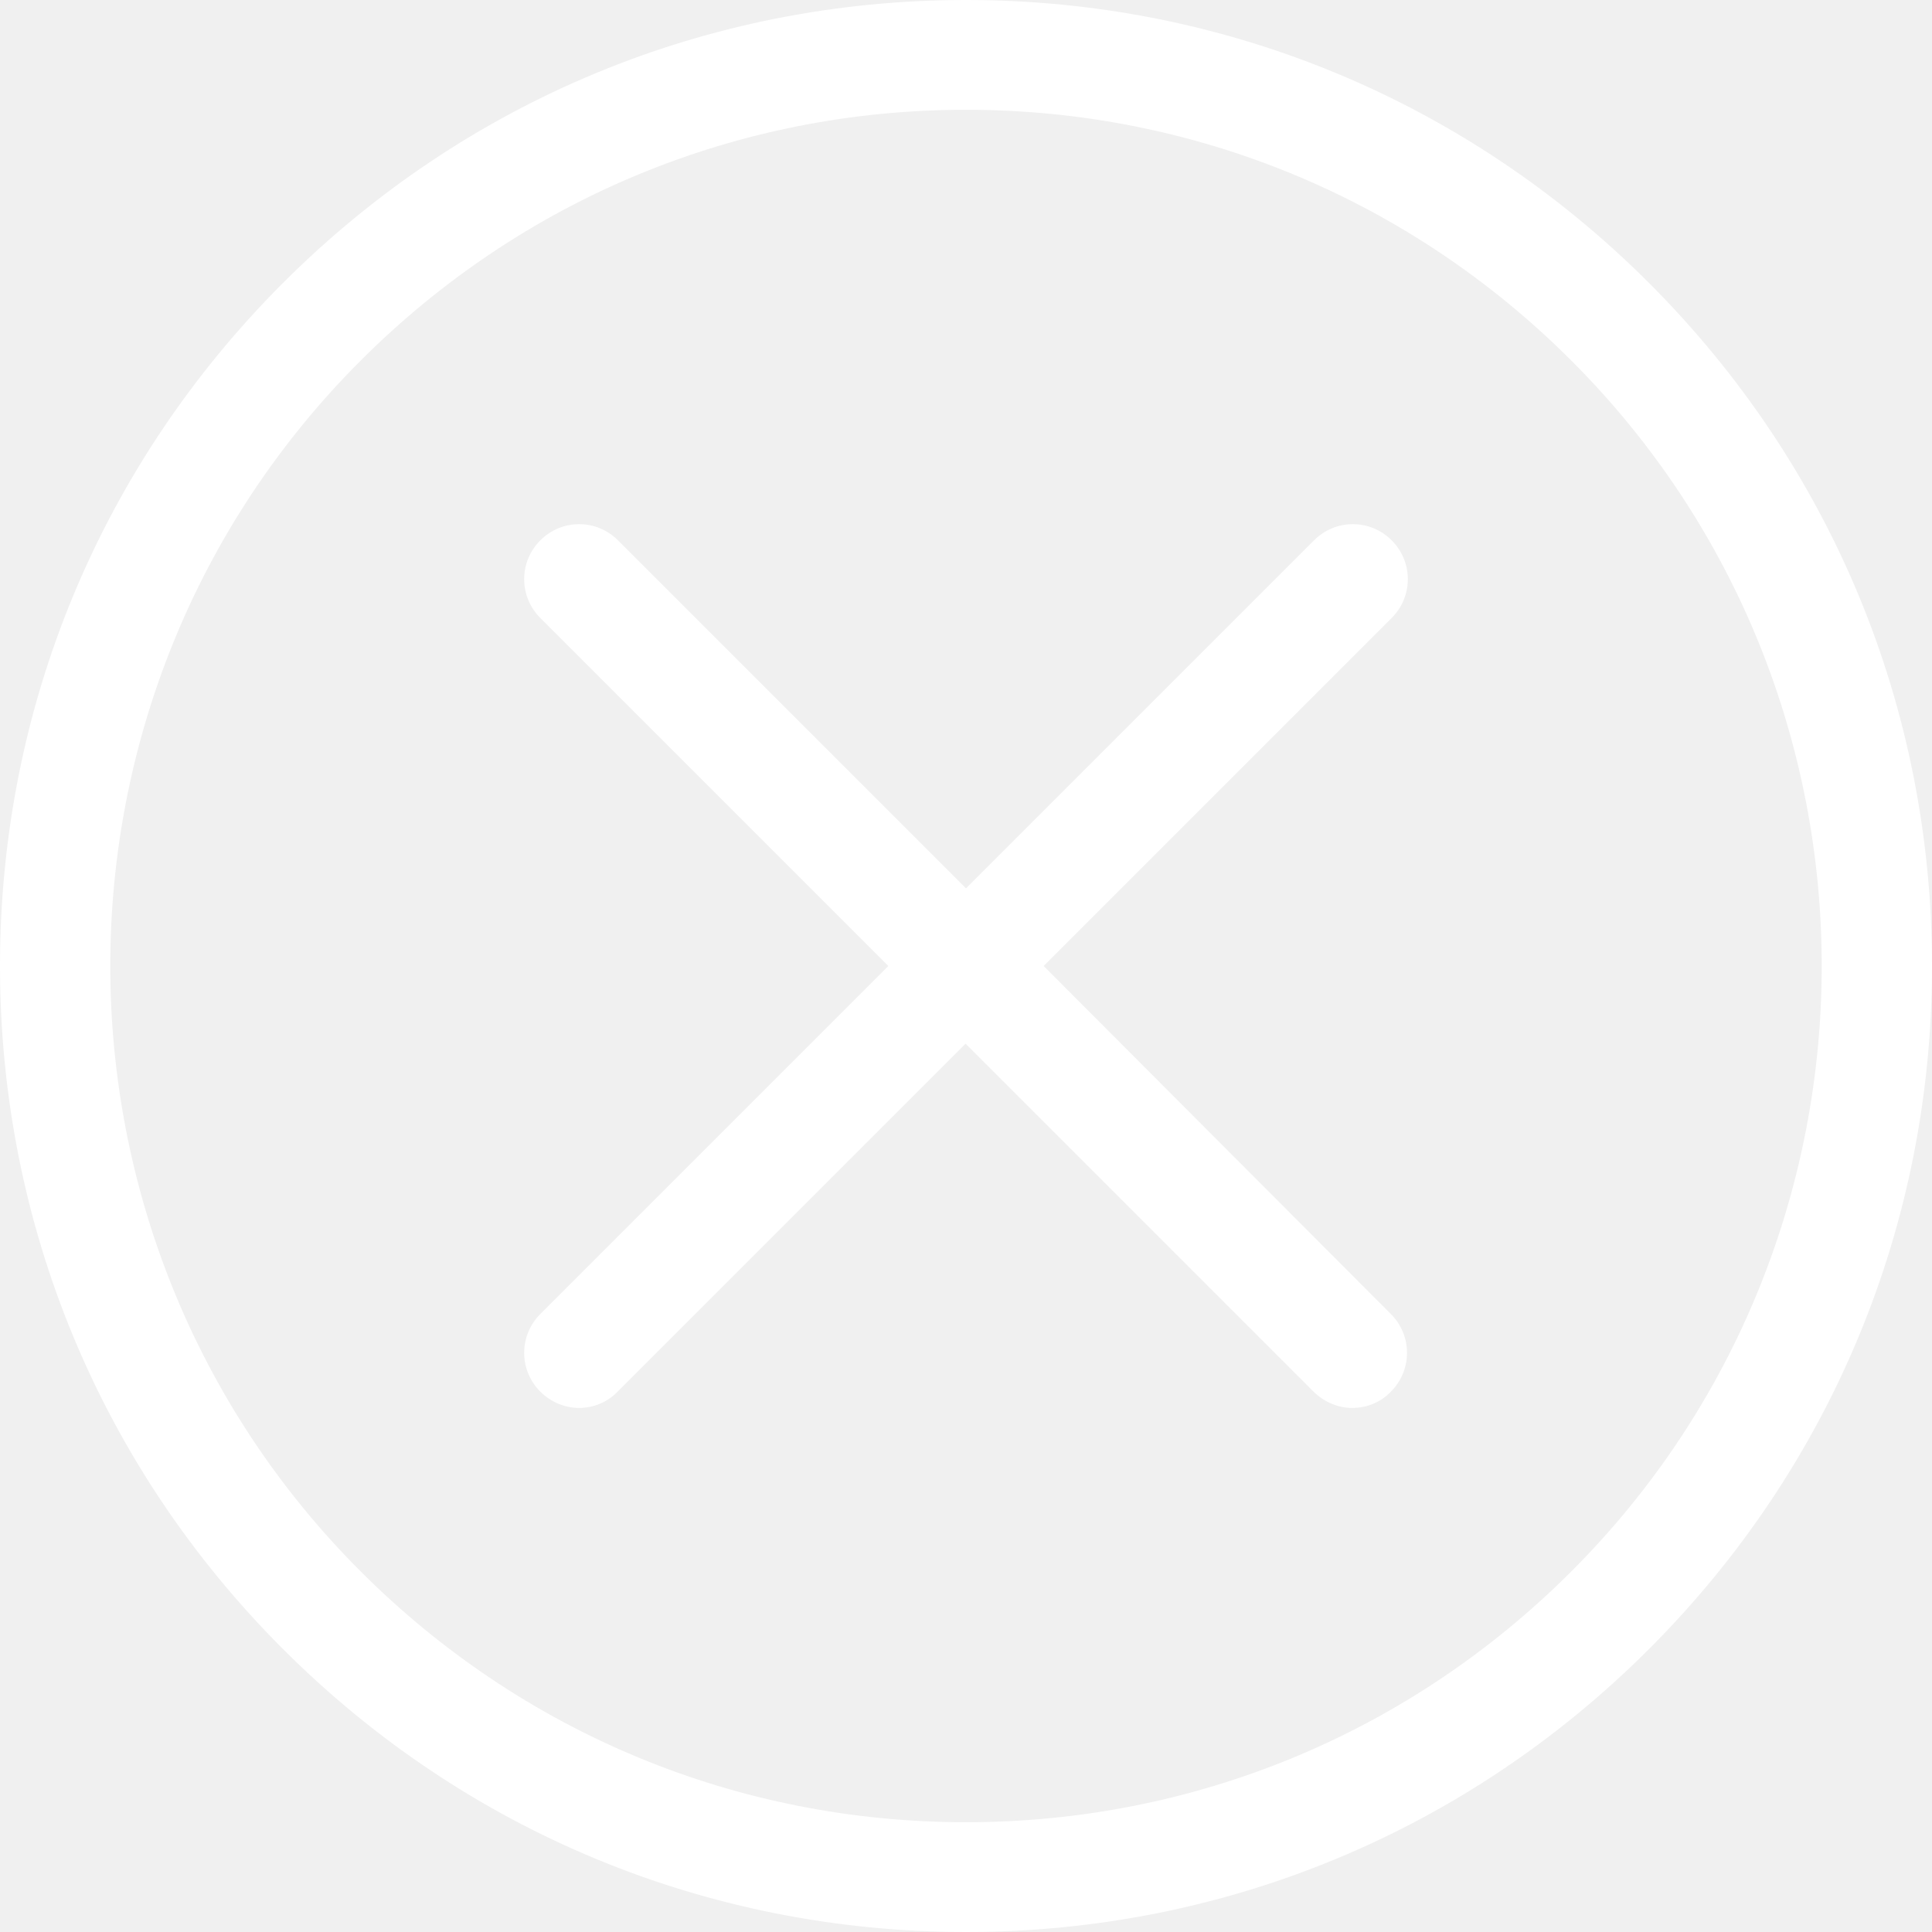
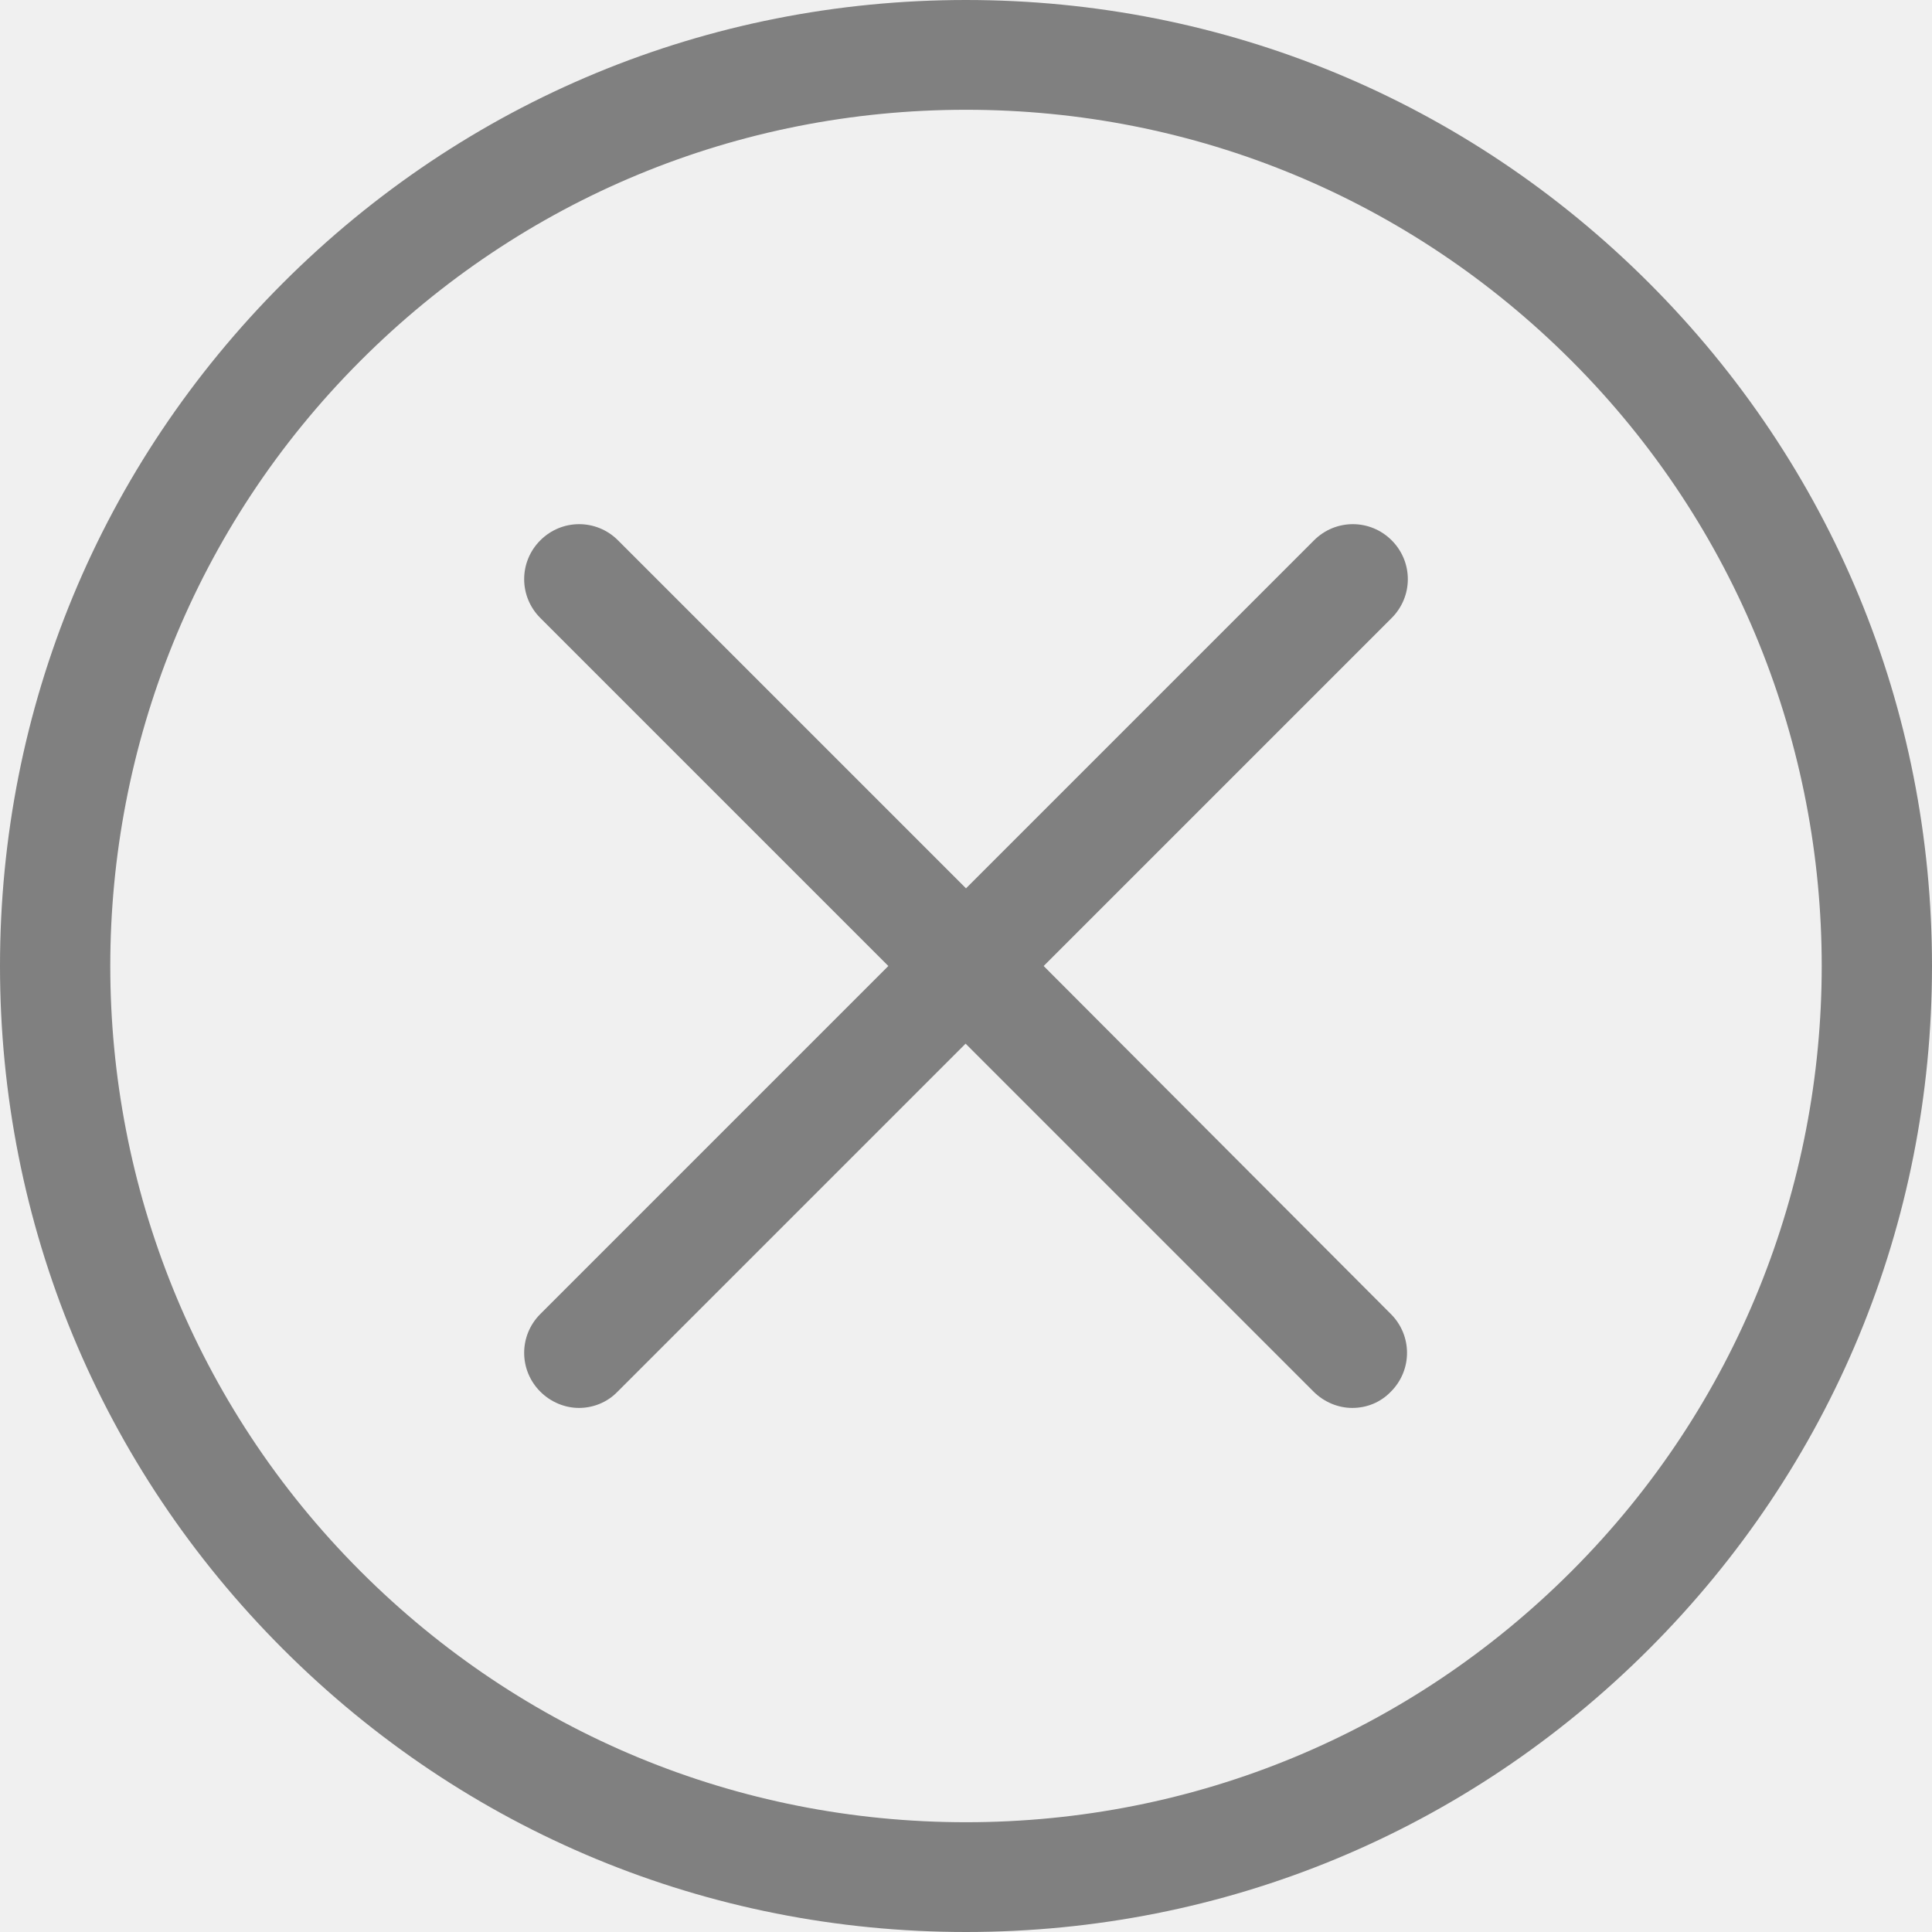
<svg xmlns="http://www.w3.org/2000/svg" version="1.1" id="Capa_1" x="0px" y="0px" viewBox="0 0 475.2 475.2" style="enable-background:new 0 0 475.2 475.2;" xml:space="preserve" width="512px" height="512px">
  <g>
    <g>
-       <path d="M405.6,69.6C360.7,24.7,301.1,0,237.6,0s-123.1,24.7-168,69.6S0,174.1,0,237.6s24.7,123.1,69.6,168s104.5,69.6,168,69.6    s123.1-24.7,168-69.6s69.6-104.5,69.6-168S450.5,114.5,405.6,69.6z M386.5,386.5c-39.8,39.8-92.7,61.7-148.9,61.7    s-109.1-21.9-148.9-61.7c-82.1-82.1-82.1-215.7,0-297.8C128.5,48.9,181.4,27,237.6,27s109.1,21.9,148.9,61.7    C468.6,170.8,468.6,304.4,386.5,386.5z" fill="#FFFFFF" />
-       <path d="M342.3,132.9c-5.3-5.3-13.8-5.3-19.1,0l-85.6,85.6L152,132.9c-5.3-5.3-13.8-5.3-19.1,0c-5.3,5.3-5.3,13.8,0,19.1    l85.6,85.6l-85.6,85.6c-5.3,5.3-5.3,13.8,0,19.1c2.6,2.6,6.1,4,9.5,4s6.9-1.3,9.5-4l85.6-85.6l85.6,85.6c2.6,2.6,6.1,4,9.5,4    c3.5,0,6.9-1.3,9.5-4c5.3-5.3,5.3-13.8,0-19.1l-85.4-85.6l85.6-85.6C347.6,146.7,347.6,138.2,342.3,132.9z" fill="#FFFFFF" />
+       <path d="M405.6,69.6C360.7,24.7,301.1,0,237.6,0s-123.1,24.7-168,69.6S0,174.1,0,237.6s24.7,123.1,69.6,168s104.5,69.6,168,69.6    s123.1-24.7,168-69.6s69.6-104.5,69.6-168S450.5,114.5,405.6,69.6z M386.5,386.5c-39.8,39.8-92.7,61.7-148.9,61.7    s-109.1-21.9-148.9-61.7c-82.1-82.1-82.1-215.7,0-297.8C128.5,48.9,181.4,27,237.6,27s109.1,21.9,148.9,61.7    C468.6,170.8,468.6,304.4,386.5,386.5z" fill="gray" />
+       <path d="M342.3,132.9c-5.3-5.3-13.8-5.3-19.1,0l-85.6,85.6L152,132.9c-5.3-5.3-13.8-5.3-19.1,0c-5.3,5.3-5.3,13.8,0,19.1    l85.6,85.6l-85.6,85.6c-5.3,5.3-5.3,13.8,0,19.1c2.6,2.6,6.1,4,9.5,4s6.9-1.3,9.5-4l85.6-85.6l85.6,85.6c2.6,2.6,6.1,4,9.5,4    c3.5,0,6.9-1.3,9.5-4c5.3-5.3,5.3-13.8,0-19.1l-85.4-85.6l85.6-85.6C347.6,146.7,347.6,138.2,342.3,132.9z" fill="gray" />
    </g>
  </g>
  <g>
</g>
  <g>
</g>
  <g>
</g>
  <g>
</g>
  <g>
</g>
  <g>
</g>
  <g>
</g>
  <g>
</g>
  <g>
</g>
  <g>
</g>
  <g>
</g>
  <g>
</g>
  <g>
</g>
  <g>
</g>
  <g>
</g>
</svg>
